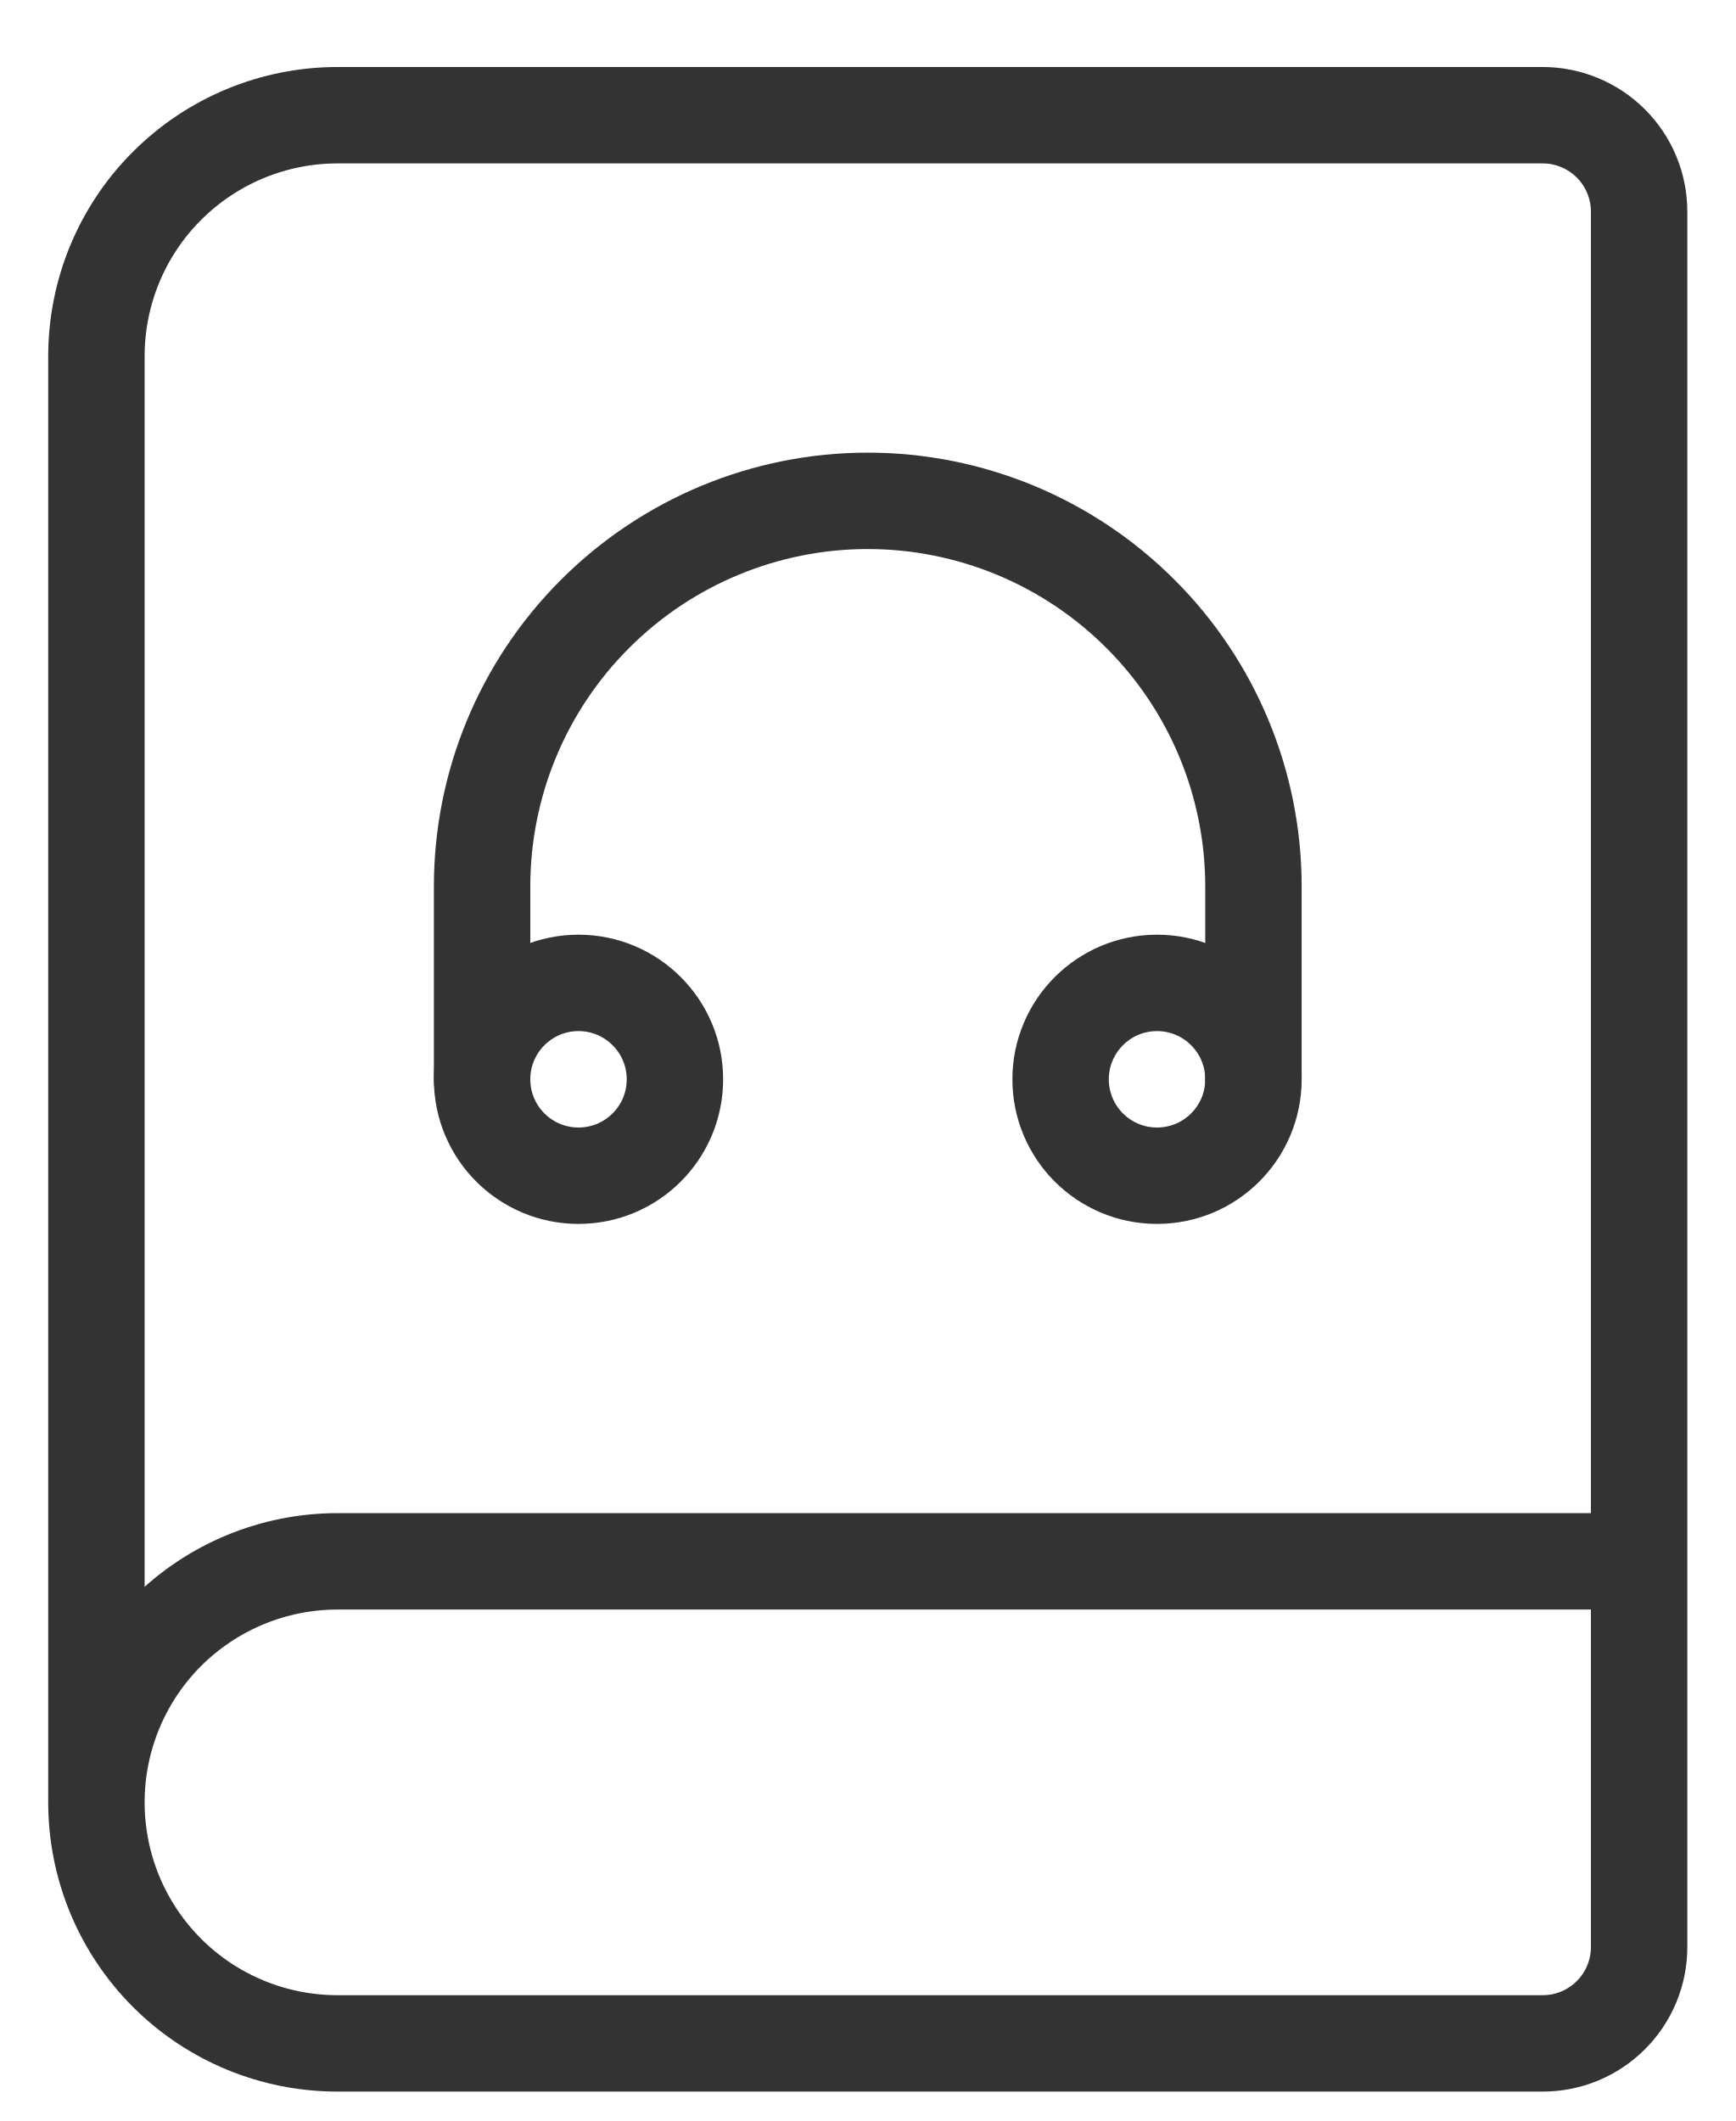
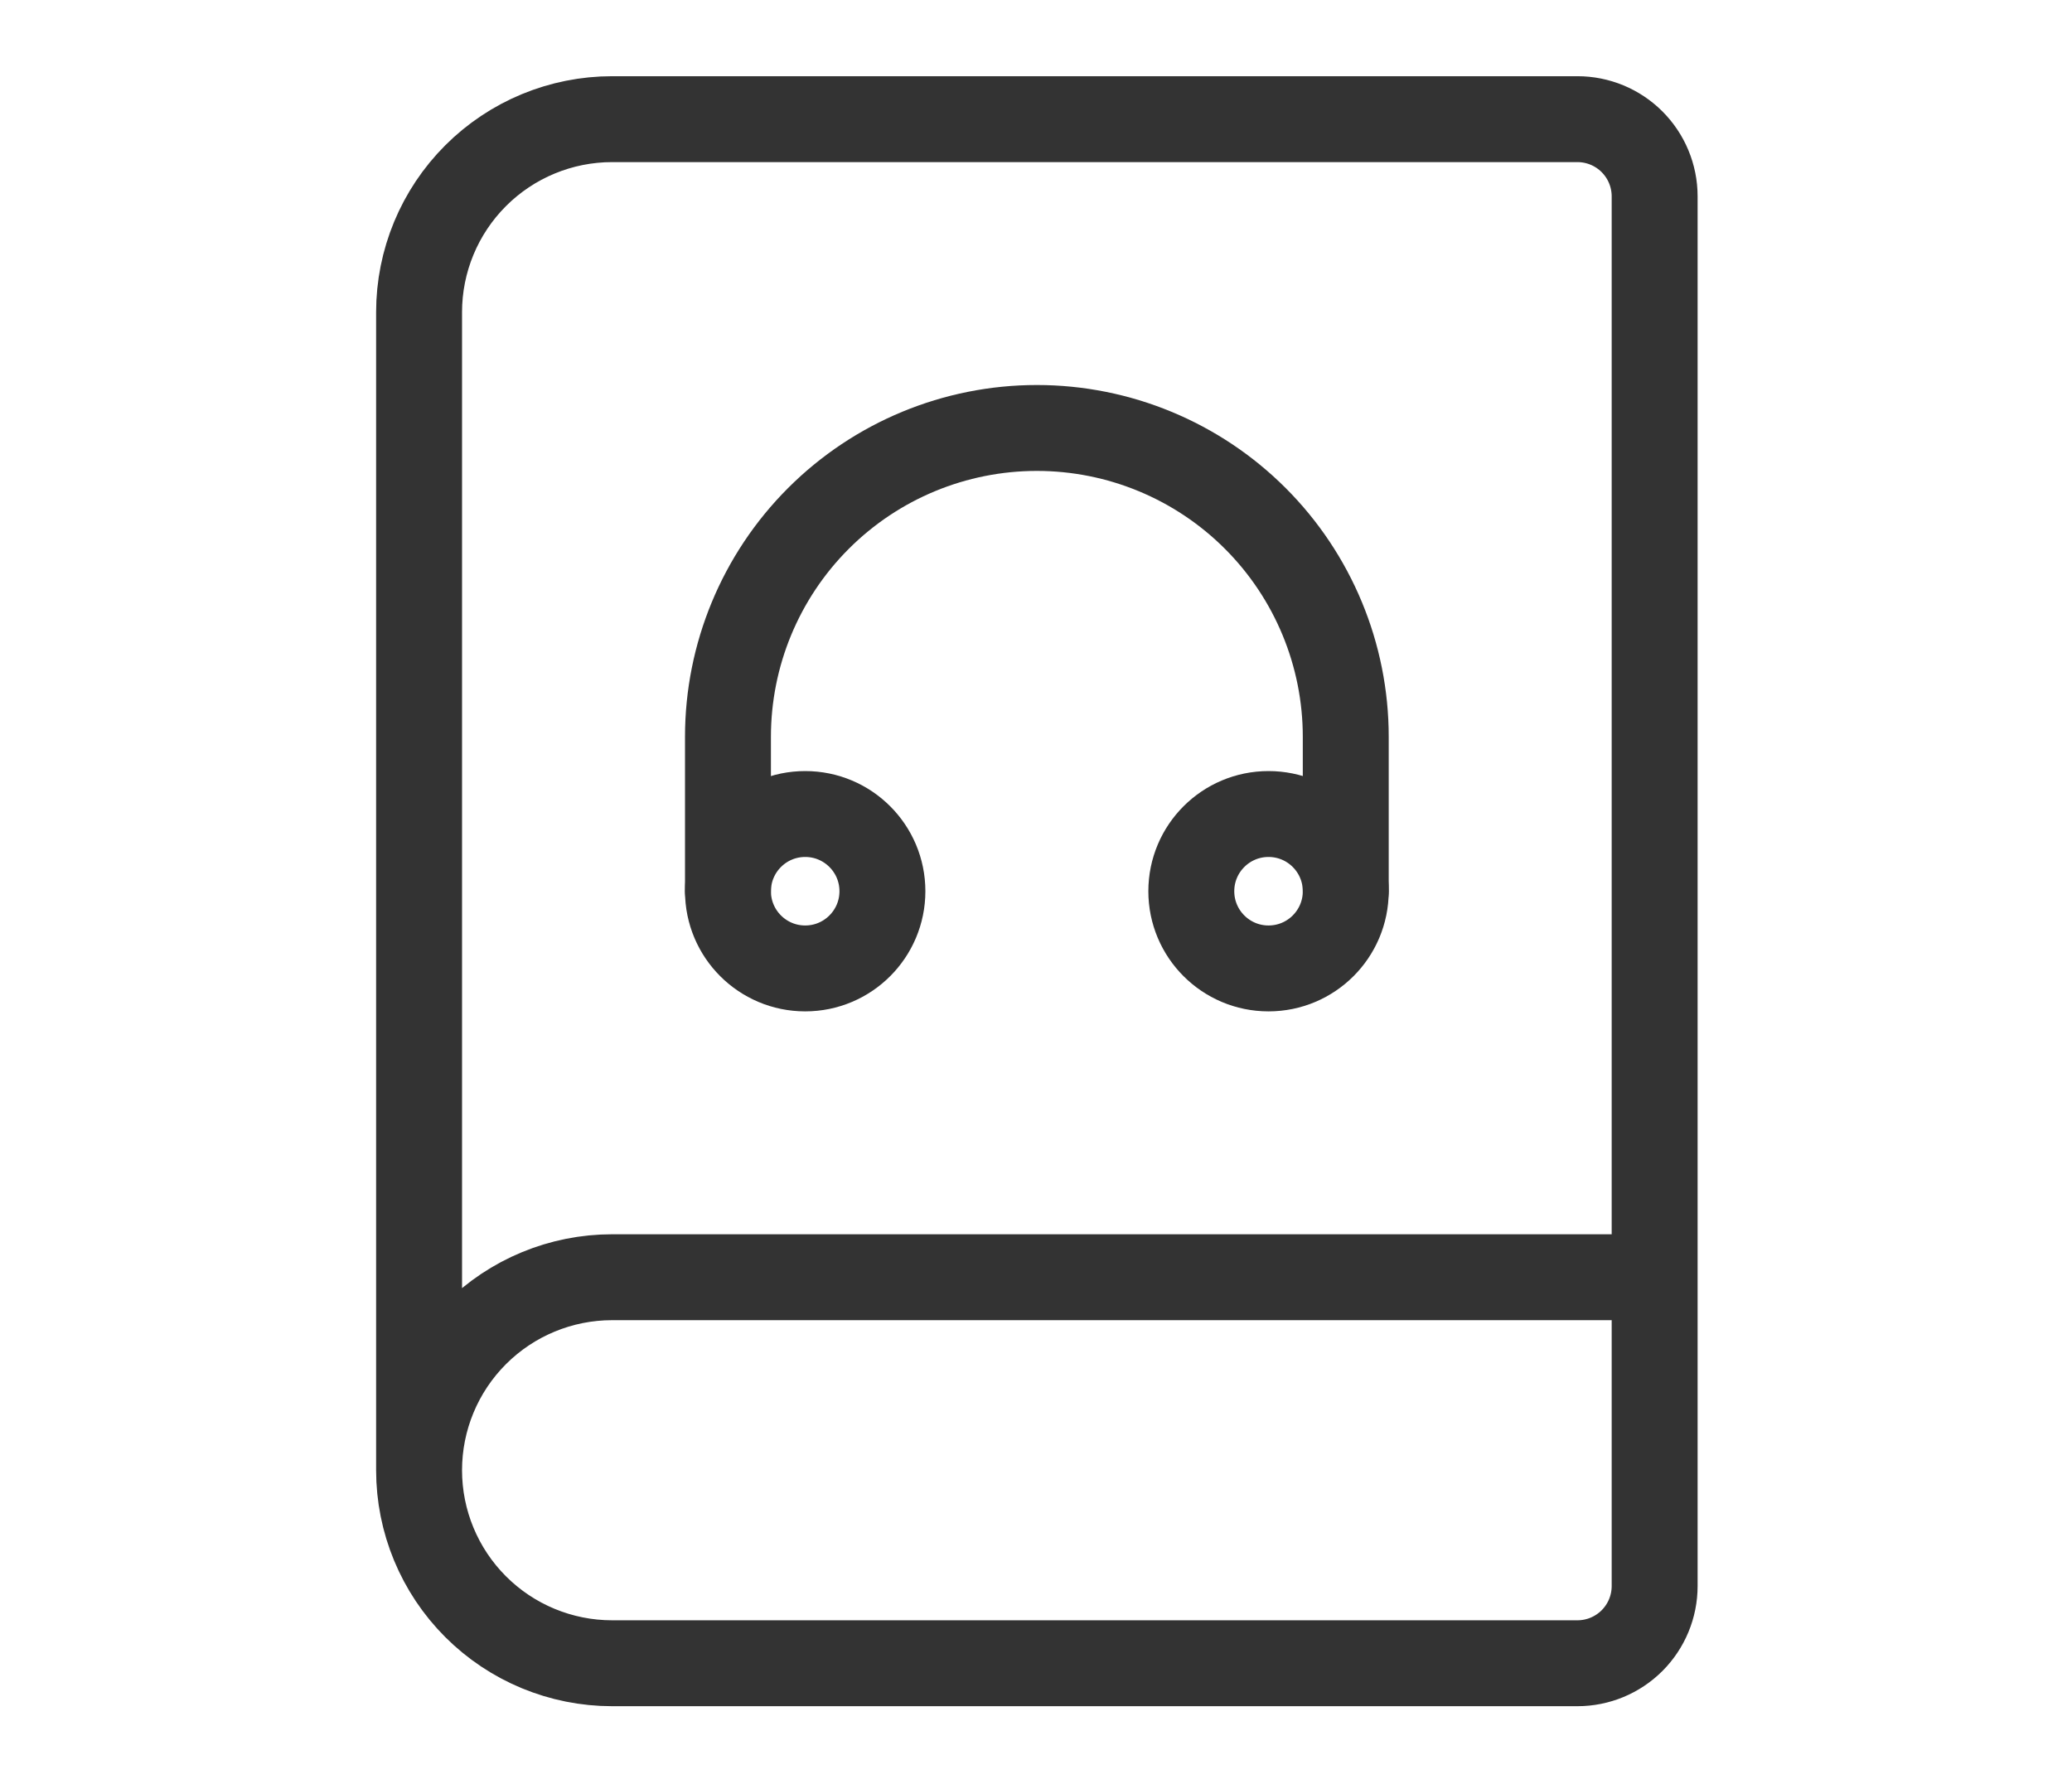
- <svg xmlns="http://www.w3.org/2000/svg" width="18" height="22" viewBox="0 0 18 22" fill="none">
-   <path d="M1 18.695V3.695C1 3.032 1.263 2.396 1.732 1.928C2.201 1.459 2.837 1.195 3.5 1.195H16C16.265 1.195 16.52 1.301 16.707 1.488C16.895 1.676 17 1.93 17 2.195V20.195C17 20.46 16.895 20.715 16.707 20.902C16.52 21.09 16.265 21.195 16 21.195H3.5C2.837 21.195 2.201 20.932 1.732 20.463C1.263 19.994 1 19.358 1 18.695ZM1 18.695C1 18.032 1.263 17.396 1.732 16.927C2.201 16.459 2.837 16.195 3.5 16.195H17" stroke="#333333" stroke-linecap="round" stroke-linejoin="round" />
-   <path d="M5 11.195V9.195C5 8.134 5.421 7.117 6.172 6.367C6.922 5.617 7.939 5.195 9 5.195C10.061 5.195 11.078 5.617 11.828 6.367C12.579 7.117 13 8.134 13 9.195V11.195" stroke="#333333" stroke-linecap="round" stroke-linejoin="round" />
-   <path d="M12 12.195C12.552 12.195 13 11.748 13 11.195C13 10.643 12.552 10.195 12 10.195C11.448 10.195 11 10.643 11 11.195C11 11.748 11.448 12.195 12 12.195Z" stroke="#333333" stroke-linecap="round" stroke-linejoin="round" />
-   <path d="M6 12.195C6.552 12.195 7 11.748 7 11.195C7 10.643 6.552 10.195 6 10.195C5.448 10.195 5 10.643 5 11.195C5 11.748 5.448 12.195 6 12.195Z" stroke="#333333" stroke-linecap="round" stroke-linejoin="round" />
+ <svg xmlns="http://www.w3.org/2000/svg" width="226" height="194" viewBox="0 0 226 194" fill="none">
+   <path d="M45.71 160.402V34.057C45.71 28.473 47.929 23.117 51.878 19.168C55.827 15.219 61.183 13 66.768 13H172.055C174.289 13 176.431 13.887 178.011 15.467C179.59 17.047 180.478 19.189 180.478 21.423V173.037C180.478 175.271 179.59 177.413 178.011 178.993C176.431 180.572 174.289 181.46 172.055 181.46H66.768C61.183 181.46 55.827 179.241 51.878 175.292C47.929 171.343 45.71 165.987 45.71 160.402ZM45.71 160.402C45.71 154.817 47.929 149.461 51.878 145.512C55.827 141.563 61.183 139.345 66.768 139.345H180.478" stroke="#333333" stroke-width="9.372" stroke-linecap="round" stroke-linejoin="round" />
+   <path d="M79.402 97.229V80.383C79.402 71.448 82.952 62.878 89.27 56.559C95.589 50.241 104.158 46.691 113.094 46.691C122.03 46.691 130.599 50.241 136.918 56.559C143.236 62.878 146.786 71.448 146.786 80.383V97.229" stroke="#333333" stroke-width="9.372" stroke-linecap="round" stroke-linejoin="round" />
+   <path d="M138.363 105.655C143.015 105.655 146.786 101.883 146.786 97.232C146.786 92.58 143.015 88.809 138.363 88.809C133.711 88.809 129.94 92.58 129.94 97.232C129.94 101.883 133.711 105.655 138.363 105.655Z" stroke="#333333" stroke-width="9.372" stroke-linecap="round" stroke-linejoin="round" />
+   <path d="M87.825 105.655C92.477 105.655 96.248 101.883 96.248 97.232C96.248 92.58 92.477 88.809 87.825 88.809C83.173 88.809 79.402 92.58 79.402 97.232C79.402 101.883 83.173 105.655 87.825 105.655Z" stroke="#333333" stroke-width="9.372" stroke-linecap="round" stroke-linejoin="round" />
</svg>
